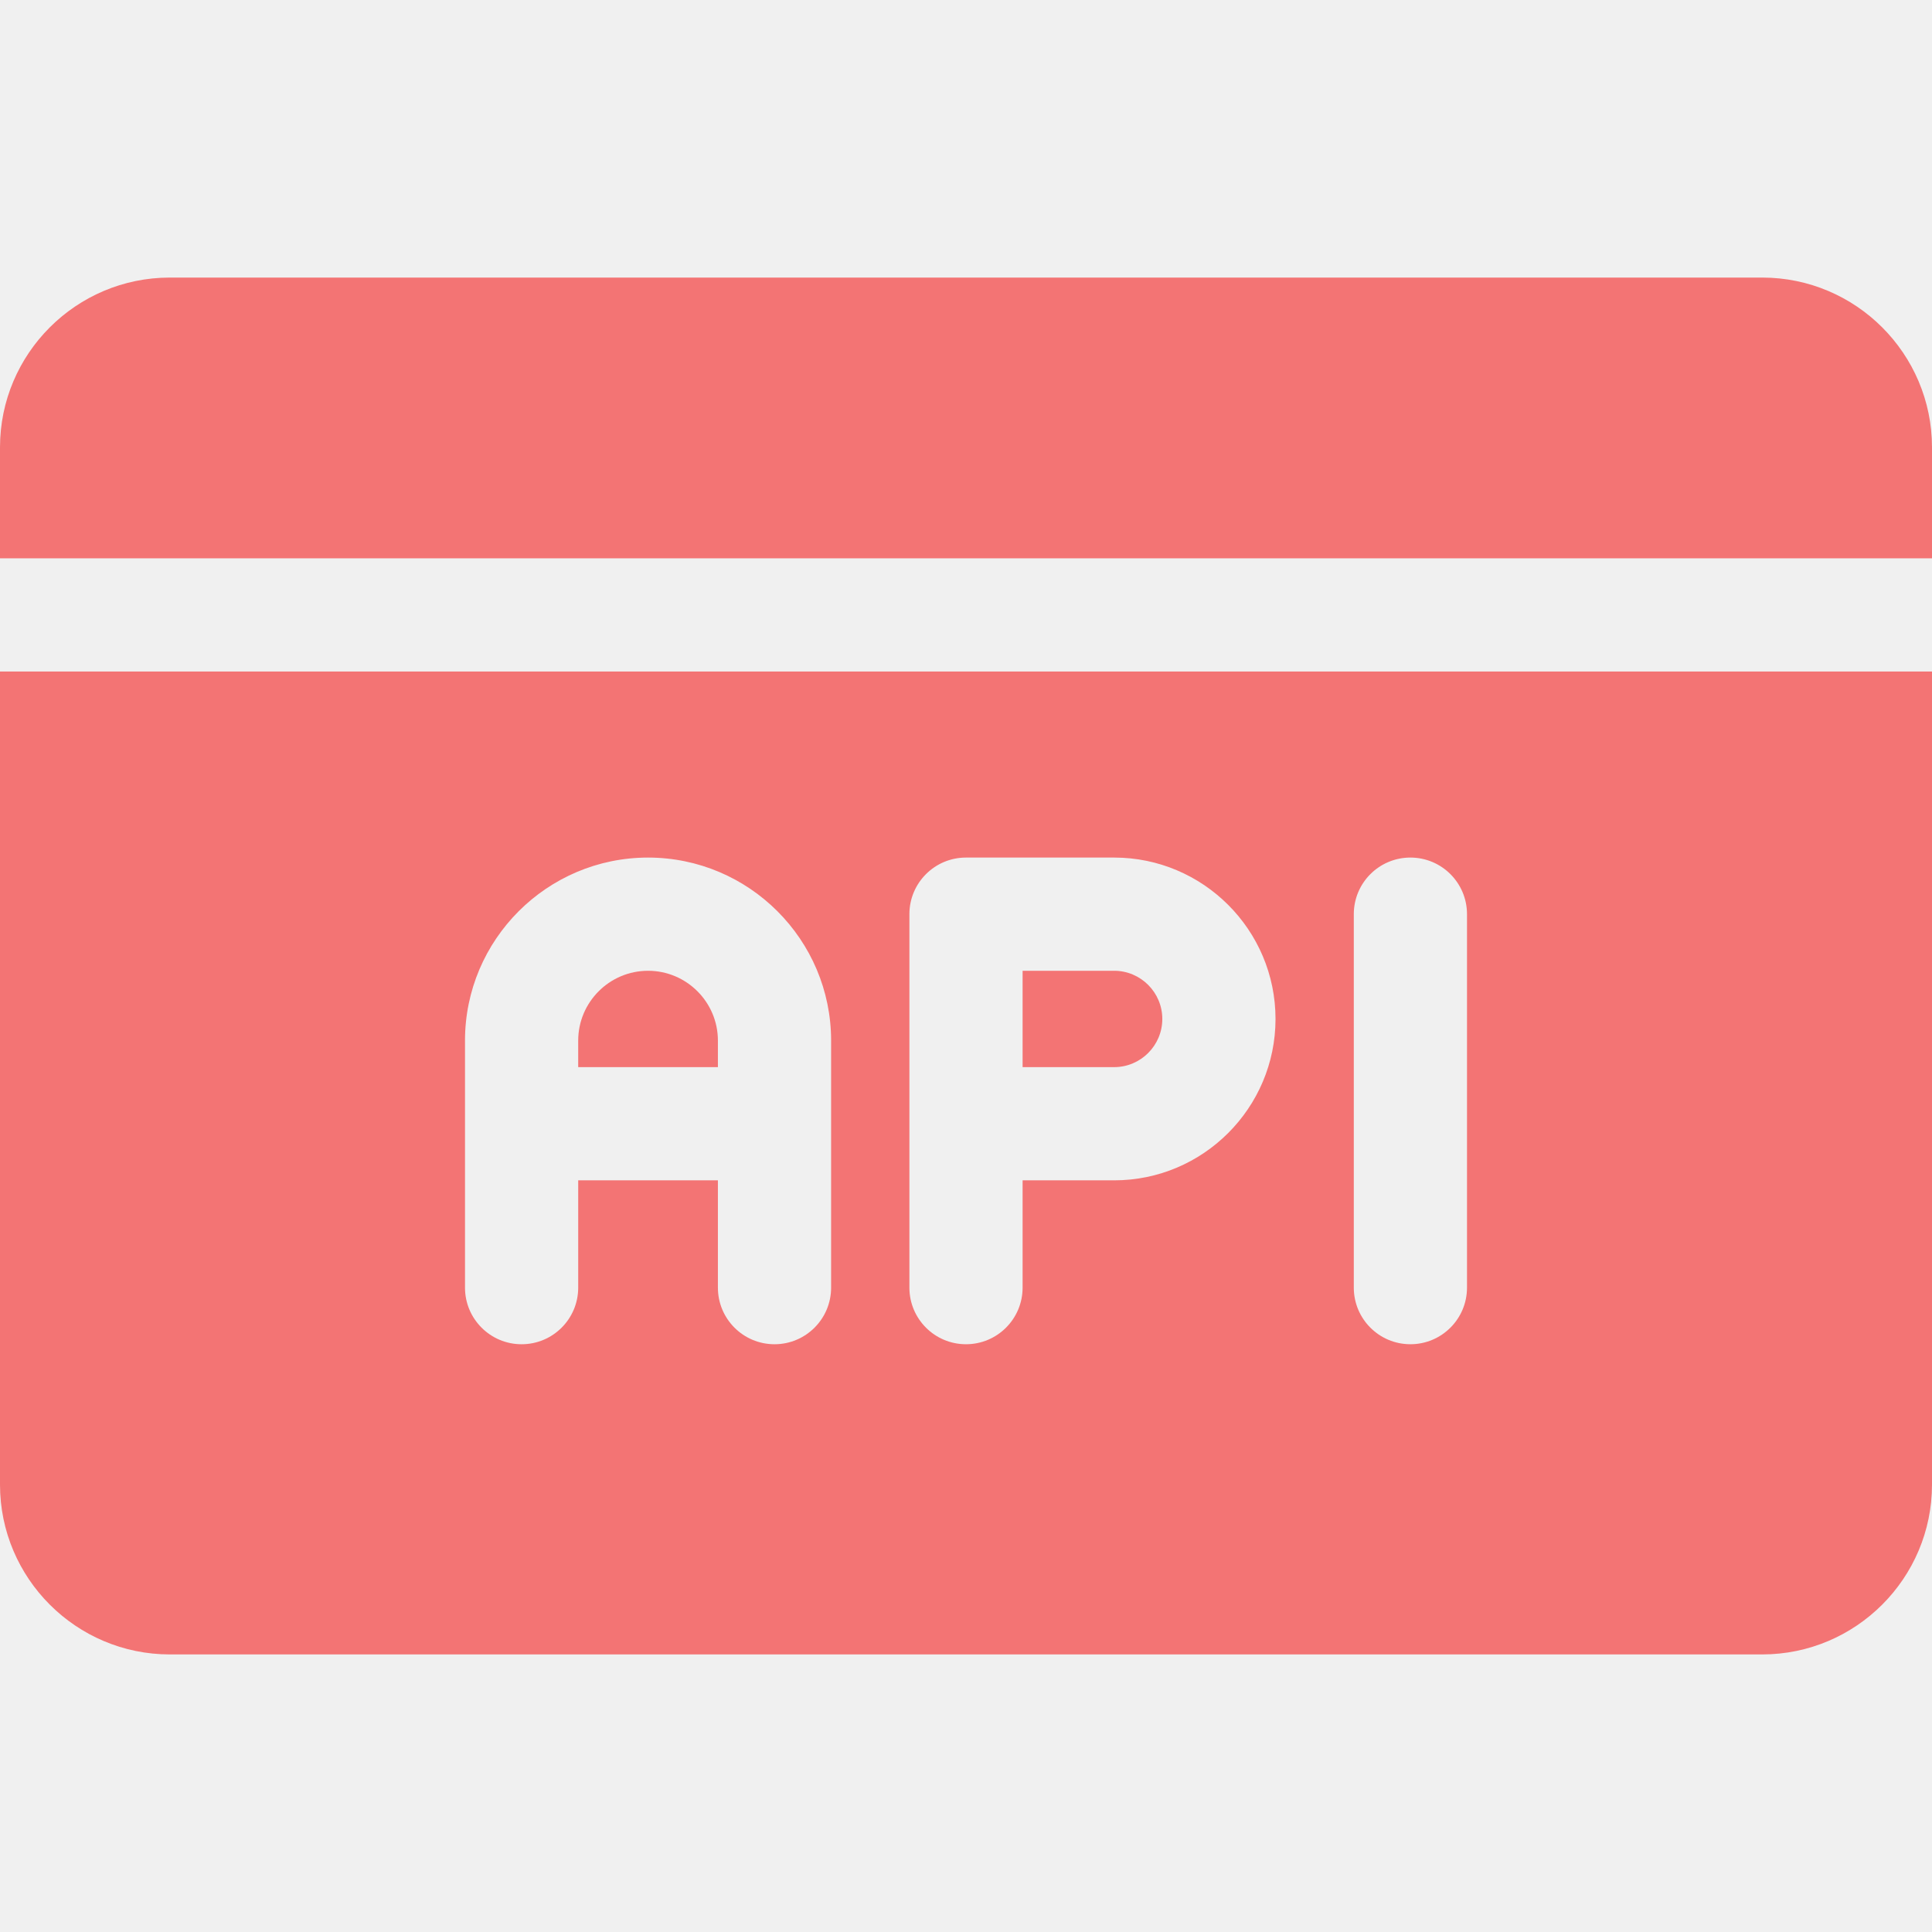
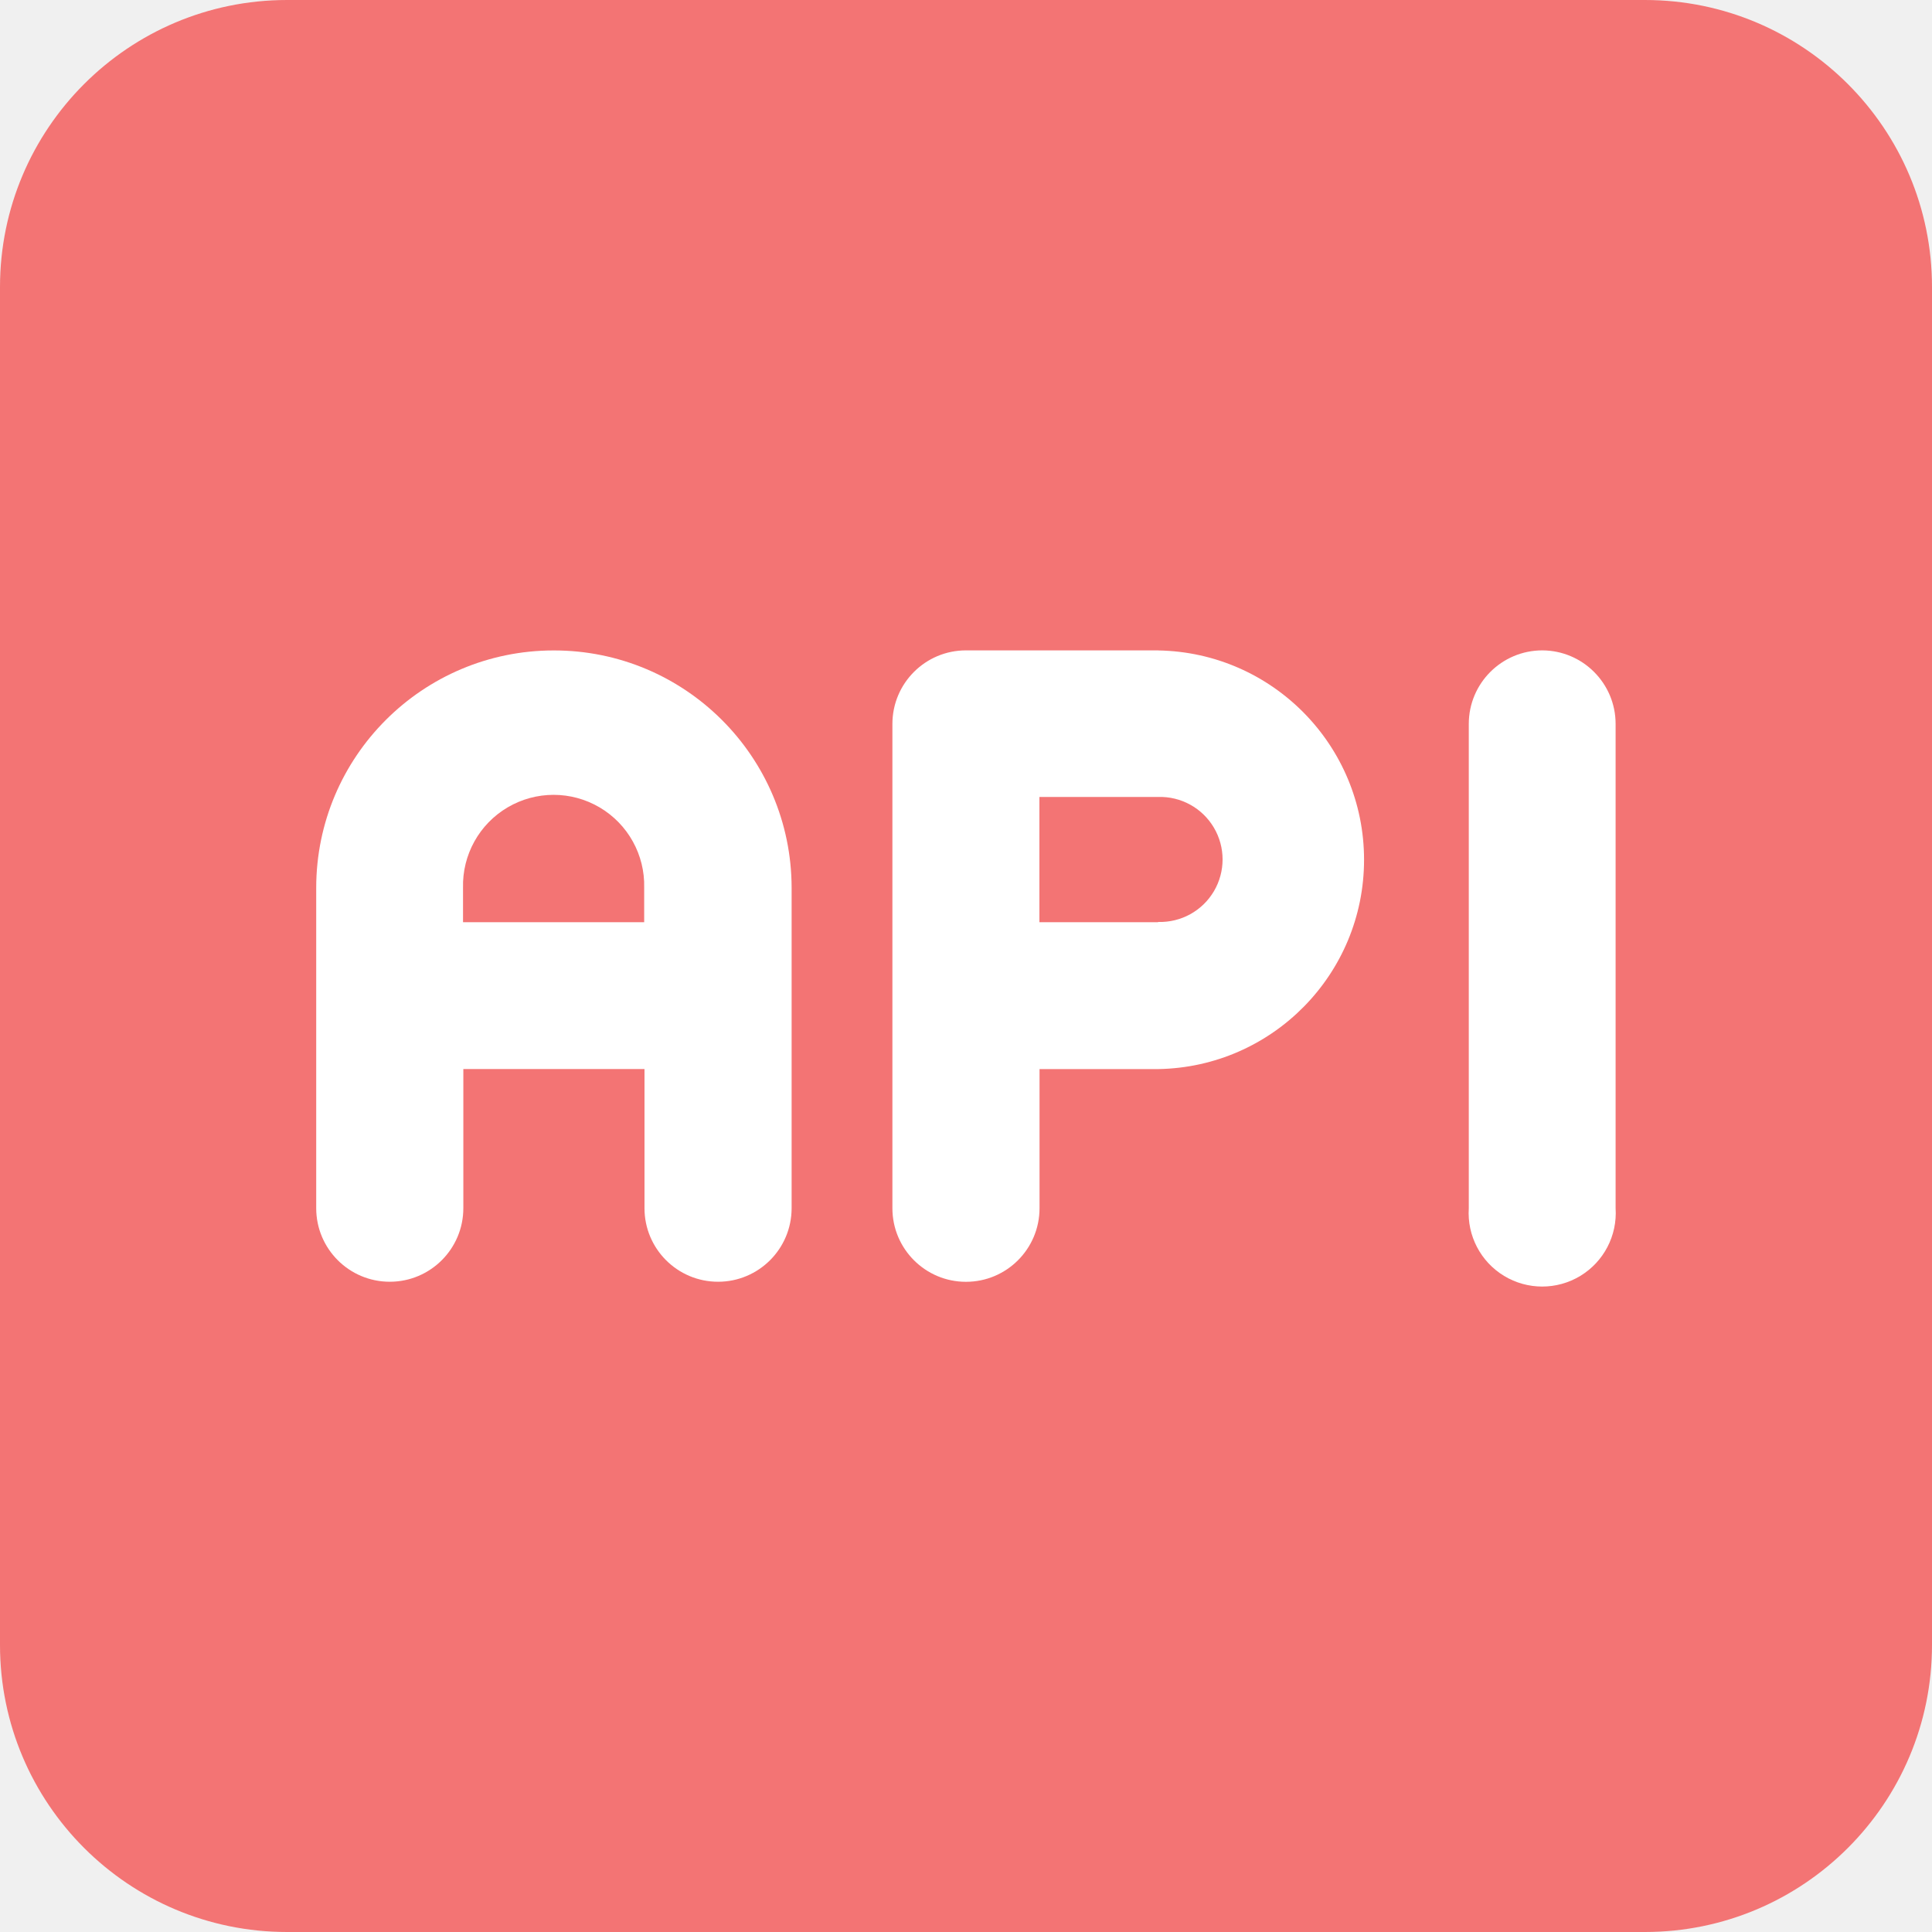
- <svg xmlns="http://www.w3.org/2000/svg" version="1.1" width="512" height="512" x="0" y="0" viewBox="0 0 512 512" style="enable-background:new 0 0 512 512" xml:space="preserve" class="">
-   <g>
-     <g>
-       <g>
-         <path d="M295.254,257.264H271v25.538h24.255c7.041,0.001,12.769-5.728,12.769-12.769S302.295,257.264,295.254,257.264z" fill="#f37474" data-original="#000000" style="" class="" />
-       </g>
+ <svg xmlns="http://www.w3.org/2000/svg" viewBox="0 0 315.15 315.15">
+   <defs>
+     <style>.cls-1{fill:#f37474;}.cls-2{fill:#fff;}</style>
+   </defs>
+   <g id="Layer_2" data-name="Layer 2">
+     <g id="Layer_1-2" data-name="Layer 1">
+       <rect class="cls-1" width="315.15" height="315.15" rx="46.83" />
+       <path class="cls-2" d="M251.59,106.09a12,12,0,0,0-12,12v79a12,12,0,1,0,23.95,0v-79A12,12,0,0,0,251.59,106.09Z" />
+       <path class="cls-2" d="M188.92,106.09H157.57a12,12,0,0,0-12,12v79a12,12,0,1,0,24,0v-22.7h19.37a34.15,34.15,0,0,0,0-68.29Zm0,44.34H169.55V130h19.36a10.2,10.2,0,1,1,0,20.39Z" />
+       <path class="cls-2" d="M90.3,106.1a38.75,38.75,0,0,0-38.72,38.72v52.26a12,12,0,1,0,24,0v-22.7h29.55v22.7a12,12,0,1,0,24,0V144.82A38.77,38.77,0,0,0,90.3,106.1Zm14.78,44.33H75.53v-5.61a14.78,14.78,0,1,1,29.55,0Z" />
    </g>
-     <g>
-       <g>
-         <path d="M171.741,257.266c-10.207,0-18.512,8.304-18.512,18.512v7.026h37.024v-7.026    C190.253,265.569,181.948,257.266,171.741,257.266z" fill="#f37474" data-original="#000000" style="" class="" />
-       </g>
-     </g>
-     <g>
-       <g>
-         <path d="M0,177.964V393.44c0,24.813,20.187,45,45,45h422c24.813,0,45-20.187,45-45V177.964H0z M220.253,341.239    c0,8.284-6.716,15-15,15s-15-6.716-15-15v-28.435H153.23v28.435c0,8.284-6.716,15-15,15s-15-6.716-15-15v-65.461h-0.001    c0-26.75,21.763-48.512,48.512-48.512c26.749,0,48.512,21.762,48.512,48.512V341.239z M295.255,312.803H271v28.435    c0,8.284-6.716,15-15,15s-15-6.716-15-15v-98.974c0-8.284,6.716-15,15-15h39.255c23.583,0,42.77,19.186,42.77,42.769    S318.838,312.803,295.255,312.803z M388.771,341.237c0,8.284-6.716,15-15,15s-15-6.716-15-15v-98.973c0-8.284,6.716-15,15-15    s15,6.716,15,15V341.237z" fill="#f37474" data-original="#000000" style="" class="" />
-       </g>
-     </g>
-     <g>
-       <g>
-         <path d="M467,73.56H45c-24.813,0-45,20.187-45,45v29.405h512V118.56C512,93.747,491.813,73.56,467,73.56z" fill="#f37474" data-original="#000000" style="" class="" />
-       </g>
-     </g>
-     <g>
- </g>
-     <g>
- </g>
-     <g>
- </g>
-     <g>
- </g>
-     <g>
- </g>
-     <g>
- </g>
-     <g>
- </g>
-     <g>
- </g>
-     <g>
- </g>
-     <g>
- </g>
-     <g>
- </g>
-     <g>
- </g>
-     <g>
- </g>
-     <g>
- </g>
-     <g>
- </g>
  </g>
</svg>
